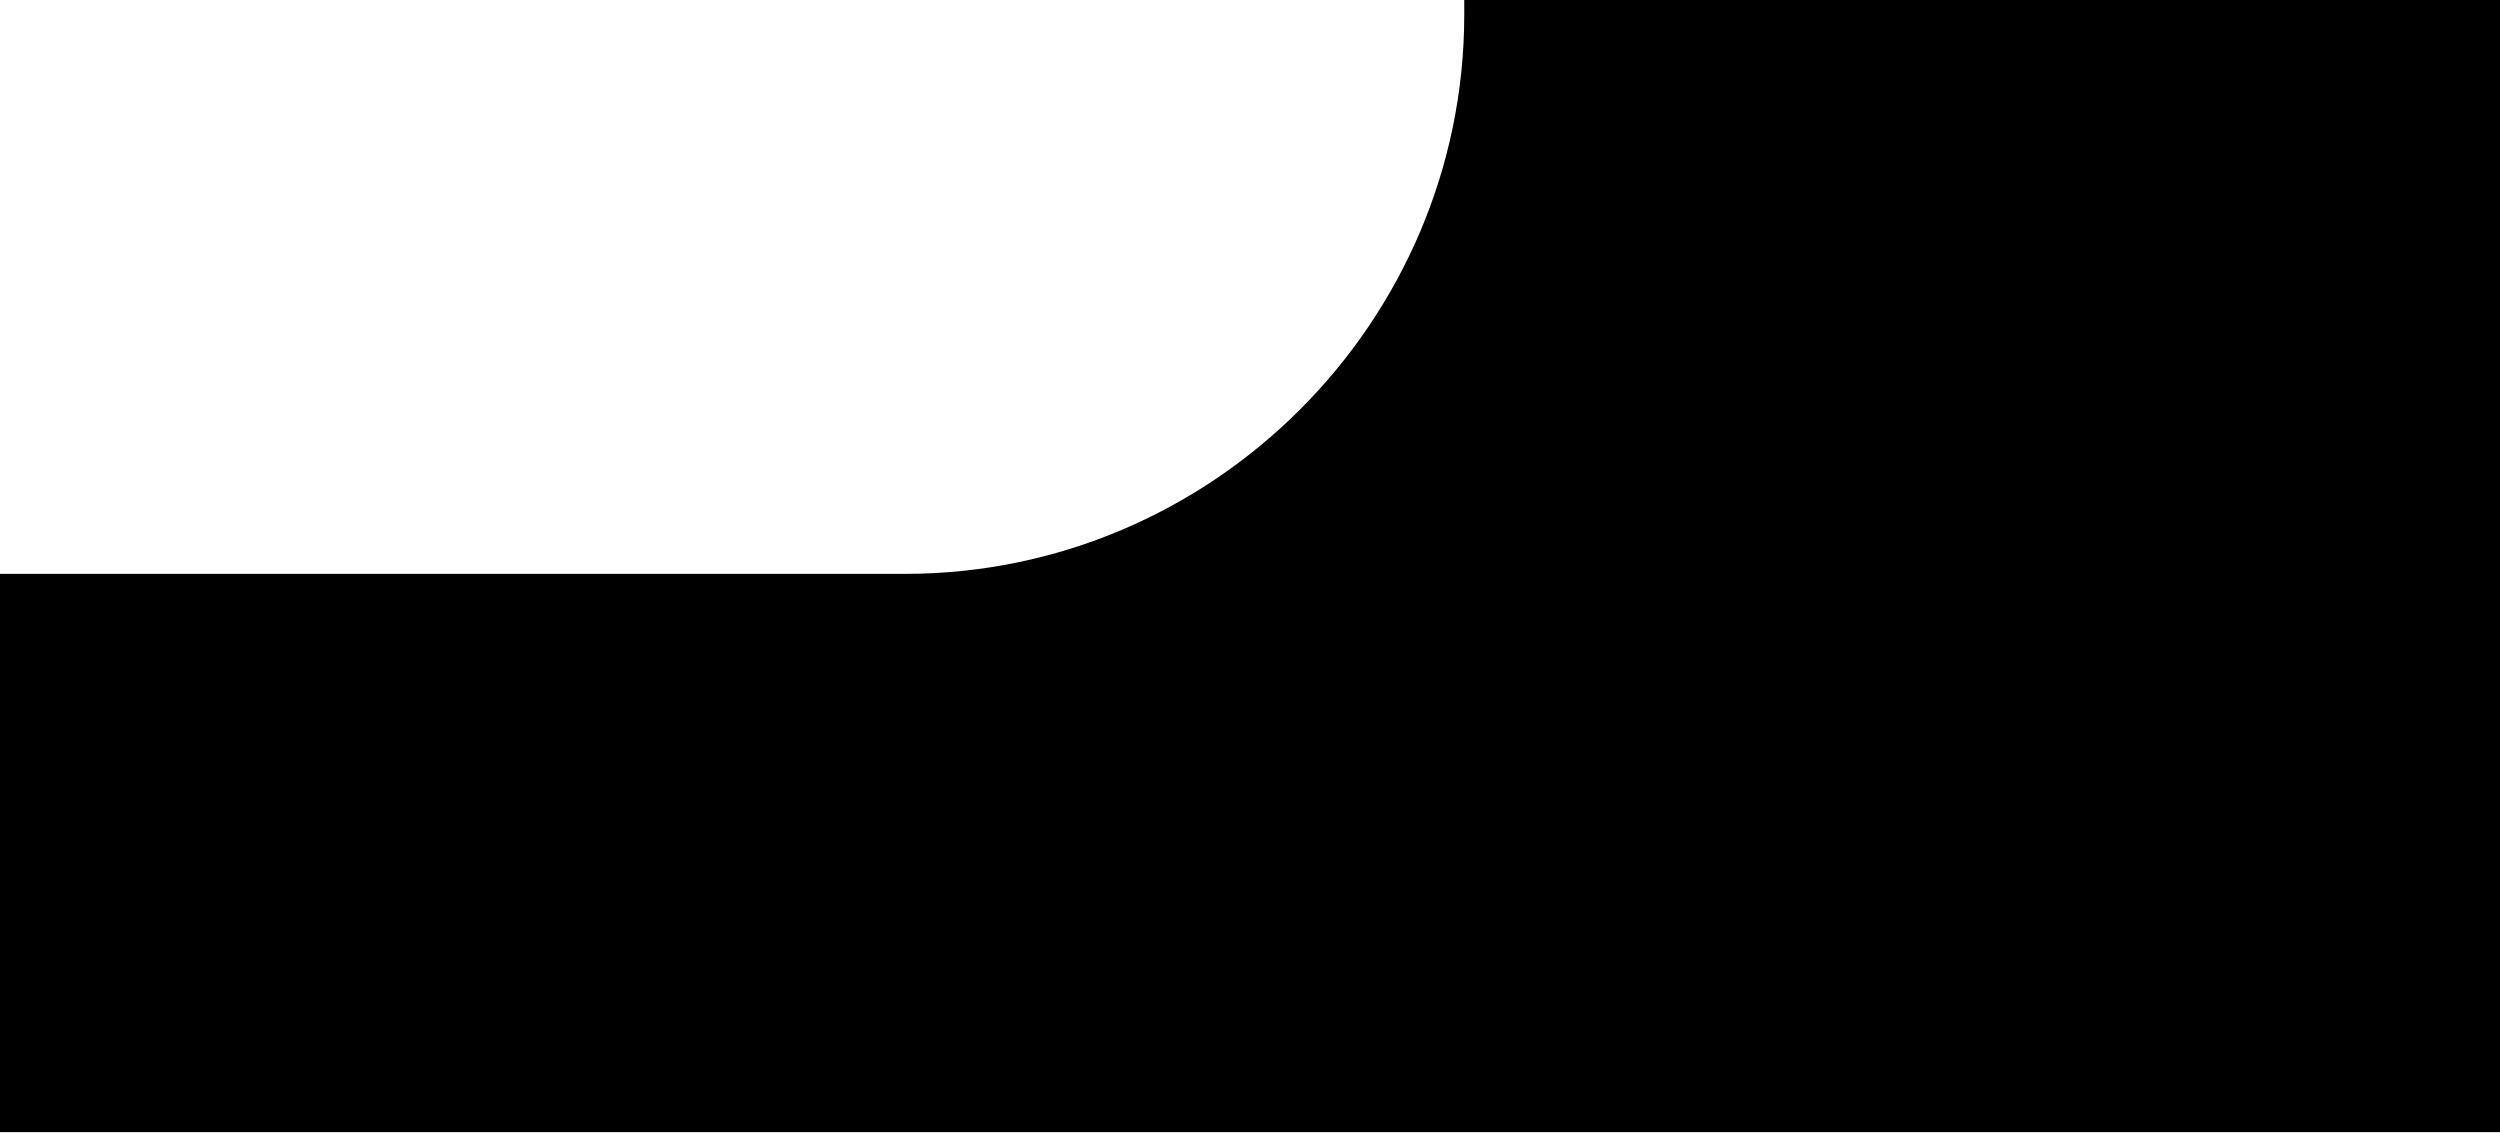
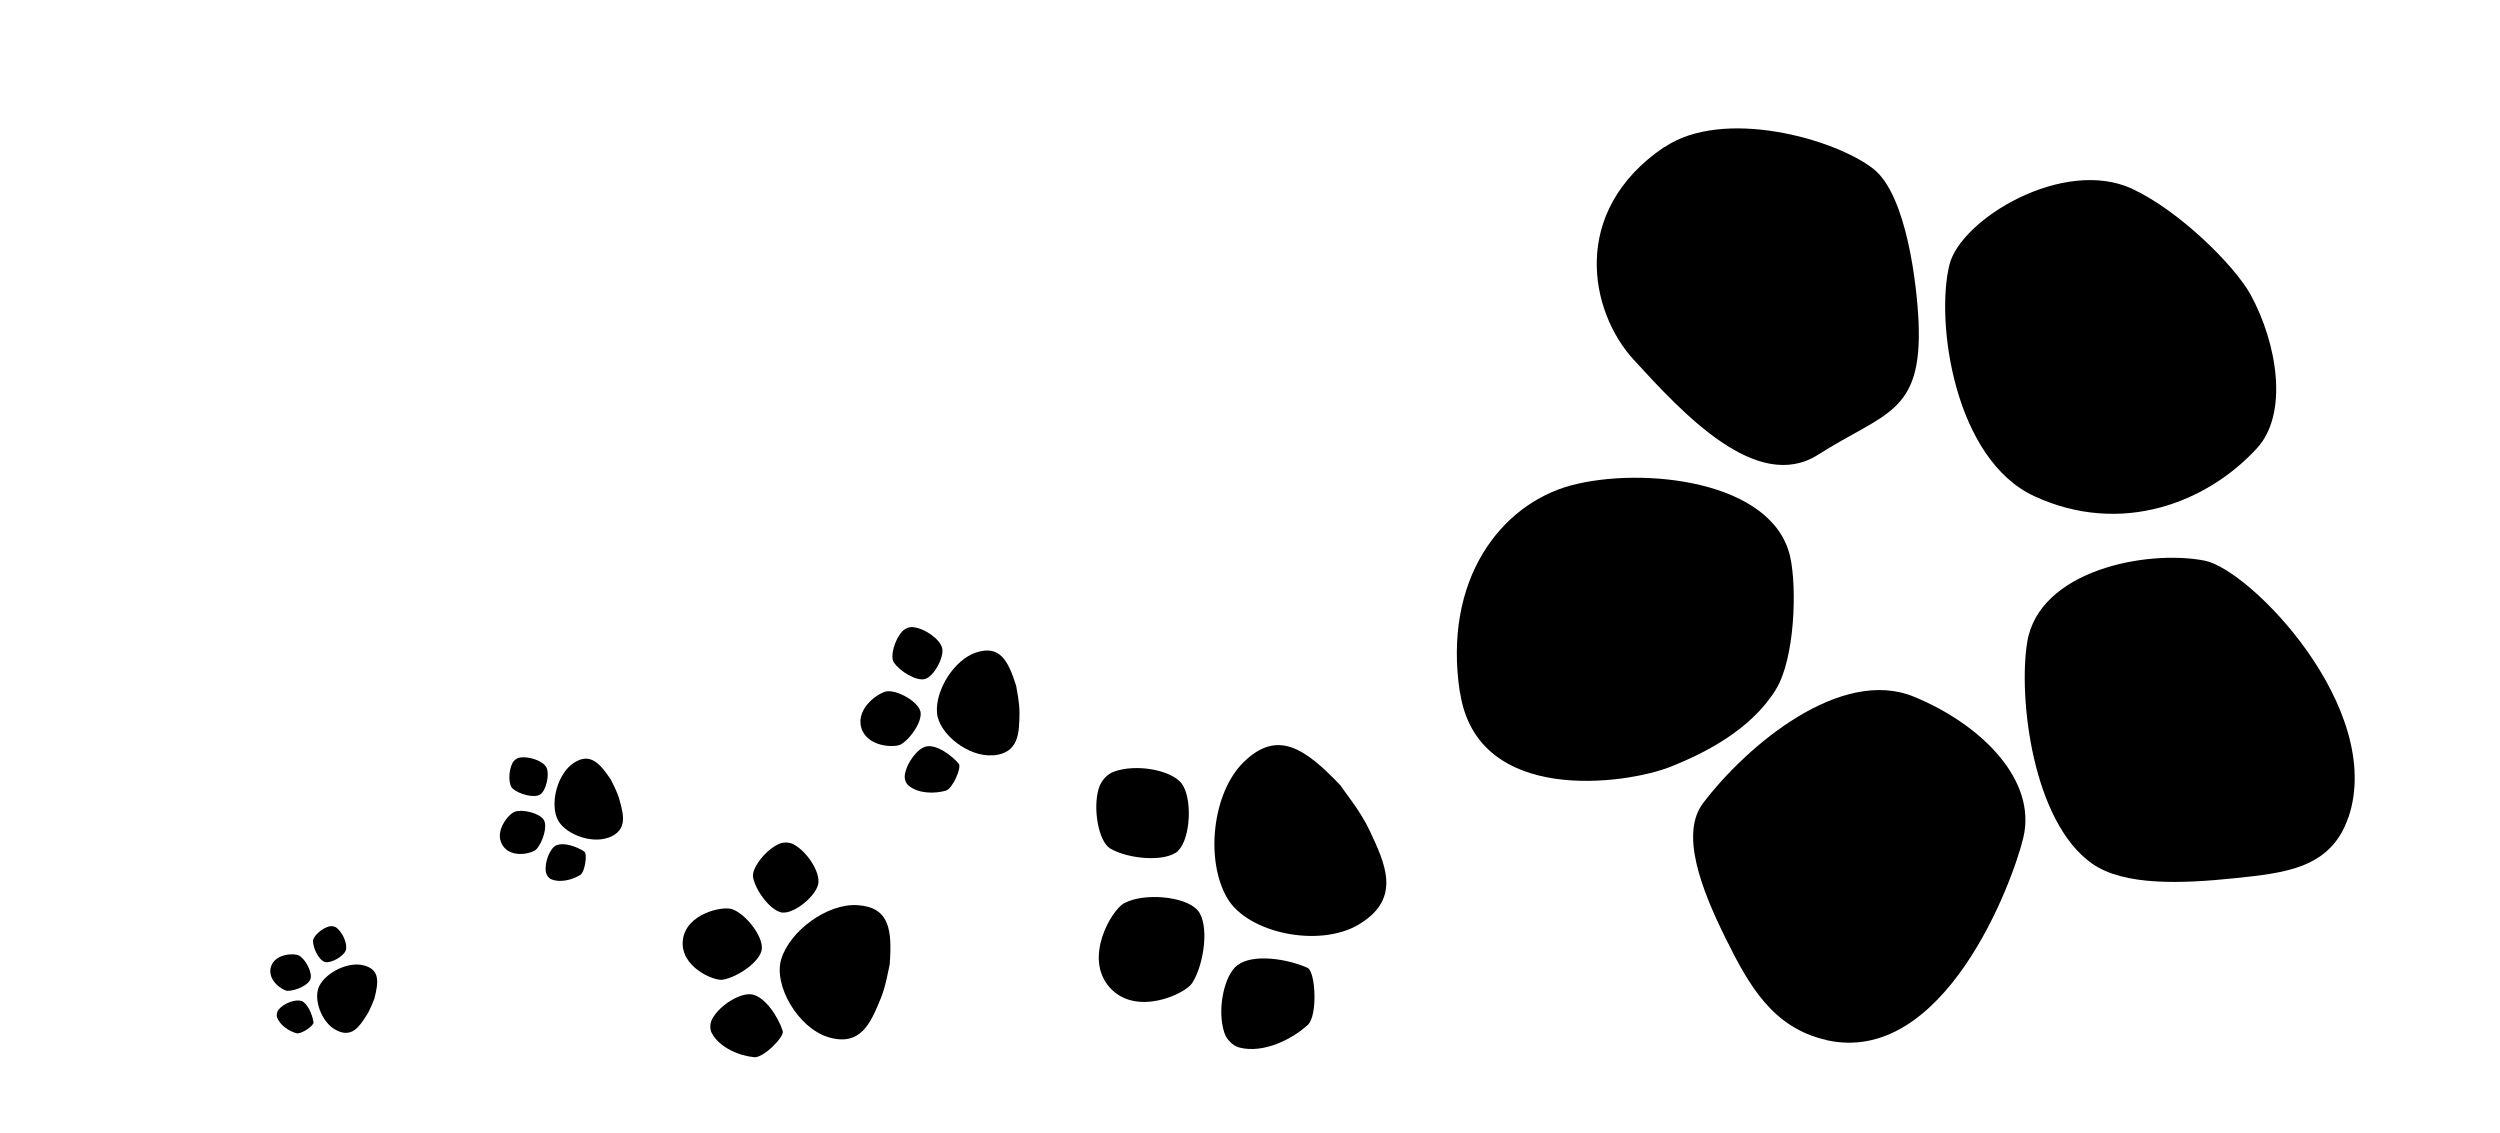
<svg xmlns="http://www.w3.org/2000/svg" viewBox="0 0 149.12 67.53" aria-hidden="true">
-   <g transform="translate(-172.25 -416.35)">
-     <g id="BottomRightCorner">
-       <path id="CornerBackgroundBottomRight" class="fill-board-light stroke-0" d="m259.59,417.22c0,18.35-15.01,33.36-33.36,33.36h-53.98v33.3h149.12v-67.53h-61.78v.87Z" />
-       <g id="DecorativePawsBottomRight" class="fill-board-dark stroke-0">
-         <g>
-           <path d="m253.3,471.49c2.6-1.54,1.55-3.66.65-5.59-.57-1.21-1.46-2.26-1.75-2.71-2.1-2.2-3.75-3.36-5.77-1.38-1.88,1.84-2.3,5.9-.96,8.14,1.24,2.07,5.47,2.95,7.84,1.54Z" />
-           <path d="m239.32,470.21c-.78.42-2.45,3.28-.88,5.04s4.5.39,4.92-.26c.73-1.14,1.04-3.54.32-4.35-.75-.85-3.23-1.04-4.36-.42Z" />
-           <path d="m242.52,467.09c.75-.7.87-3.15.21-4.01-.62-.8-2.71-1.19-4.04-.7-.42.15-.77.56-.9.99-.37,1.21-.01,3.18.68,3.59,1.08.64,3.31.83,4.06.14Z" />
-           <path d="m246.07,473.91c-.81.6-1.24,2.69-.79,4.04.13.4.5.79.92.89,1.41.35,3.1-.48,4.06-1.36.6-.56.46-3.19-.02-3.4-1.23-.55-3.25-.85-4.16-.17Z" />
-         </g>
-         <g>
-           <path d="m231.47,461.41c1.57-.13,1.57-1.36,1.59-2.48.01-.7-.16-1.4-.2-1.68-.48-1.52-.98-2.44-2.39-1.98-1.3.43-2.44,2.24-2.33,3.6.1,1.26,1.89,2.65,3.32,2.53Z" />
-           <path d="m225.2,457.58c-.46.02-1.91.97-1.58,2.16s2.02,1.22,2.37,1.01c.61-.36,1.3-1.42,1.16-1.97-.16-.58-1.28-1.23-1.95-1.2Z" />
-           <path d="m227.43,456.85c.52-.15,1.14-1.28,1.02-1.83-.11-.52-1-1.18-1.73-1.26-.23-.03-.49.08-.65.25-.45.48-.74,1.49-.51,1.84.36.55,1.36,1.15,1.87,1Z" />
-           <path d="m227.52,460.87c-.52.09-1.2.98-1.3,1.71-.03.22.05.49.23.63.58.49,1.57.49,2.22.3.41-.12.95-1.39.77-1.6-.45-.54-1.33-1.15-1.92-1.04Z" />
-         </g>
-         <g>
-           <path d="m208.54,466.32c1.17-.44.9-1.38.67-2.23-.14-.53-.43-1.03-.52-1.23-.7-1.05-1.28-1.64-2.25-.98-.9.61-1.36,2.23-.98,3.24.35.93,2.01,1.59,3.08,1.19Z" />
-           <path d="m202.94,464.78c-.35.12-1.23,1.15-.72,1.98s1.8.49,2.02.25c.38-.41.68-1.36.45-1.75-.24-.4-1.24-.66-1.74-.49Z" />
-           <path d="m204.47,463.74c.36-.23.58-1.22.37-1.62-.19-.37-1.02-.68-1.59-.58-.18.03-.36.17-.44.34-.24.47-.24,1.29.02,1.51.39.34,1.29.58,1.64.35Z" />
-           <path d="m205.42,466.77c-.37.19-.7,1.01-.61,1.59.03.17.15.36.31.43.55.24,1.3.03,1.75-.26.28-.18.42-1.26.24-1.38-.46-.31-1.26-.58-1.68-.37Z" />
-         </g>
-         <g>
-           <path d="m192.29,477.79c.94.5,1.39-.21,1.8-.84.26-.39.41-.86.49-1.03.27-1.04.32-1.75-.65-1.99-.9-.23-2.2.4-2.63,1.22-.39.76.12,2.19.99,2.64Z" />
-           <path d="m190.09,473.35c-.27-.16-1.44-.13-1.68.67s.71,1.43.99,1.43c.48.01,1.26-.34,1.37-.71.12-.38-.28-1.16-.68-1.39Z" />
-           <path d="m191.62,473.73c.35.1,1.11-.32,1.25-.68.13-.33-.14-1.03-.53-1.35-.12-.1-.31-.13-.46-.09-.43.11-.96.58-.96.87,0,.44.36,1.15.71,1.25Z" />
-           <path d="m190.23,476.06c-.33-.13-1.04.12-1.36.51-.1.12-.14.3-.1.44.16.49.72.85,1.16.97.28.08,1.04-.45,1.02-.64-.06-.47-.35-1.14-.72-1.29Z" />
-         </g>
-         <g>
-           <path d="m221.64,478.21c1.96.6,2.55-.88,3.11-2.22.35-.83.48-1.76.57-2.12.15-2.06-.01-3.41-1.93-3.53-1.78-.11-4.02,1.52-4.54,3.22-.48,1.57,1.01,4.1,2.79,4.65Z" />
-           <path d="m215.92,470.58c-.57-.2-2.76.26-2.94,1.85s1.85,2.44,2.37,2.36c.91-.15,2.25-1.09,2.34-1.82.09-.77-.95-2.1-1.77-2.39Z" />
-           <path d="m218.95,470.78c.7.06,1.98-.99,2.11-1.72.12-.67-.64-1.9-1.48-2.35-.27-.14-.63-.14-.91,0-.78.37-1.61,1.44-1.5,1.98.17.84,1.09,2.04,1.78,2.1Z" />
-           <path d="m217.13,475.67c-.67-.14-1.92.6-2.39,1.44-.14.25-.17.61-.03.87.47.87,1.65,1.35,2.53,1.43.55.05,1.81-1.22,1.7-1.56-.28-.87-1.05-2.02-1.81-2.18Z" />
-         </g>
+   <g id="BottomRightCorner">
+     <g id="DecorativePawsBottomRight" class="fill-board-dark stroke-0">
+       <g>
+         <path d="m81.05,55.14c2.6-1.54,1.55-3.66.65-5.59-.57-1.21-1.46-2.26-1.75-2.71-2.1-2.2-3.75-3.36-5.77-1.38-1.88,1.84-2.3,5.9-.96,8.14,1.24,2.07,5.47,2.95,7.84,1.54Z" />
+         <path d="m67.07,53.86c-.78.42-2.45,3.28-.88,5.04s4.5.39,4.92-.26c.73-1.14,1.04-3.54.32-4.35-.75-.85-3.23-1.04-4.36-.42Z" />
+         <path d="m70.27,50.74c.75-.7.87-3.15.21-4.01-.62-.8-2.71-1.19-4.04-.7-.42.15-.77.56-.9.99-.37,1.21-.01,3.18.68,3.59,1.08.64,3.31.83,4.06.14Z" />
+         <path d="m73.82,57.56c-.81.6-1.24,2.69-.79,4.04.13.4.5.79.92.89,1.41.35,3.1-.48,4.06-1.36.6-.56.46-3.19-.02-3.4-1.23-.55-3.25-.85-4.16-.17Z" />
      </g>
-       <g id="Five_card_mode_button" data-board-control="five-card-mode" class="fill-board-dark stroke-0">
-         <path d="m271.53,425.13c3.49-2.37,10.15-.52,12.46,1.29,2,1.56,2.61,7.01,2.7,9.17.22,5.45-2.02,5.35-5.99,7.88-3.66,2.33-8.09-2.48-11.01-5.67-2.61-2.85-3.85-8.83,1.83-12.68Z" />
-         <path d="m299.42,427.61c2.8,1.29,6.11,4.57,7.07,6.31,1.61,2.94,2.27,7.12.38,9.17-2.99,3.26-8.11,5.24-13.27,2.86-4.76-2.19-5.92-10.37-5.07-13.81.68-2.73,6.8-6.42,10.9-4.53Z" />
-         <path d="m259.33,457.66c-1.03-6.74,2.44-11.23,6.64-12.36,4.21-1.12,12.03-.33,13.06,4.26.41,1.82.29,6.07-.86,7.93-1.54,2.48-4.39,3.84-6.26,4.59-2.6,1.04-11.54,2.36-12.57-4.42Z" />
-         <path d="m312.32,465.11c-1.03,3.07-3.85,3.31-6.74,3.62-3.24.34-6.64.46-8.53-.86-3.57-2.5-4.42-9.93-3.88-13.22.7-4.28,7.11-5.53,10.58-4.86,2.74.54,10.77,8.82,8.58,15.32Z" />
-         <path d="m281.18,478.38c-3.2-.72-4.62-3.28-5.99-6.04-1.49-3.01-2.73-6.28-1.35-8.09,2.63-3.47,8.23-8.14,12.58-6.34,4.01,1.65,7.33,4.96,6.52,8.39-.64,2.72-4.75,13.67-11.76,12.09Z" />
+       <g>
+         <path d="m59.22,45.06c1.57-.13,1.57-1.36,1.59-2.48.01-.7-.16-1.4-.2-1.68-.48-1.52-.98-2.44-2.39-1.98-1.3.43-2.44,2.24-2.33,3.6.1,1.26,1.89,2.65,3.32,2.53Z" />
+         <path d="m52.95,41.23c-.46.02-1.91.97-1.58,2.16s2.02,1.22,2.37,1.01c.61-.36,1.3-1.42,1.16-1.97-.16-.58-1.28-1.23-1.95-1.2Z" />
+         <path d="m55.18,40.5c.52-.15,1.14-1.28,1.02-1.83-.11-.52-1-1.18-1.73-1.26-.23-.03-.49.08-.65.25-.45.48-.74,1.49-.51,1.84.36.55,1.36,1.15,1.87,1Z" />
+         <path d="m55.27,44.52c-.52.09-1.2.98-1.3,1.71-.03.22.05.49.23.63.58.49,1.57.49,2.22.3.41-.12.95-1.39.77-1.6-.45-.54-1.33-1.15-1.92-1.04Z" />
      </g>
+       <g>
+         <path d="m36.29,49.97c1.17-.44.9-1.38.67-2.23-.14-.53-.43-1.03-.52-1.23-.7-1.05-1.28-1.64-2.25-.98-.9.61-1.36,2.23-.98,3.24.35.93,2.01,1.59,3.08,1.19Z" />
+         <path d="m30.69,48.43c-.35.12-1.23,1.15-.72,1.98s1.8.49,2.02.25c.38-.41.68-1.36.45-1.75-.24-.4-1.24-.66-1.74-.49Z" />
+         <path d="m32.22,47.39c.36-.23.58-1.22.37-1.62-.19-.37-1.02-.68-1.59-.58-.18.03-.36.17-.44.34-.24.47-.24,1.29.02,1.51.39.34,1.29.58,1.64.35Z" />
+         <path d="m33.17,50.42c-.37.19-.7,1.01-.61,1.59.03.17.15.36.31.43.55.24,1.3.03,1.75-.26.28-.18.42-1.26.24-1.38-.46-.31-1.26-.58-1.68-.37Z" />
+       </g>
+       <g>
+         <path d="m20.04,61.44c.94.5,1.39-.21,1.8-.84.26-.39.41-.86.49-1.03.27-1.04.32-1.75-.65-1.99-.9-.23-2.2.4-2.63,1.22-.39.76.12,2.19.99,2.64Z" />
+         <path d="m17.84,57c-.27-.16-1.44-.13-1.68.67s.71,1.43.99,1.43c.48.01,1.26-.34,1.37-.71.12-.38-.28-1.16-.68-1.39Z" />
+         <path d="m19.37,57.38c.35.1,1.11-.32,1.25-.68.13-.33-.14-1.03-.53-1.35-.12-.1-.31-.13-.46-.09-.43.11-.96.58-.96.87,0,.44.36,1.15.71,1.25Z" />
+         <path d="m17.98,59.71c-.33-.13-1.04.12-1.36.51-.1.12-.14.3-.1.44.16.49.72.85,1.16.97.28.08,1.04-.45,1.02-.64-.06-.47-.35-1.14-.72-1.29Z" />
+       </g>
+       <g>
+         <path d="m49.39,61.86c1.96.6,2.55-.88,3.11-2.22.35-.83.48-1.76.57-2.12.15-2.06-.01-3.41-1.93-3.53-1.78-.11-4.02,1.52-4.54,3.22-.48,1.57,1.01,4.1,2.79,4.65Z" />
+         <path d="m43.67,54.23c-.57-.2-2.76.26-2.94,1.85s1.85,2.44,2.37,2.36c.91-.15,2.25-1.09,2.34-1.82.09-.77-.95-2.1-1.77-2.39Z" />
+         <path d="m46.7,54.43c.7.06,1.98-.99,2.11-1.72.12-.67-.64-1.9-1.48-2.35-.27-.14-.63-.14-.91,0-.78.37-1.61,1.44-1.5,1.98.17.84,1.09,2.04,1.78,2.1Z" />
+         <path d="m44.88,59.32c-.67-.14-1.92.6-2.39,1.44-.14.25-.17.61-.03.87.47.87,1.65,1.35,2.53,1.43.55.05,1.81-1.22,1.7-1.56-.28-.87-1.05-2.02-1.81-2.18Z" />
+       </g>
+     </g>
+     <g id="Five_card_mode_button" data-board-control="five-card-mode" class="fill-board-dark stroke-0">
+       <path d="m99.28,8.78c3.49-2.37,10.15-.52,12.46,1.29,2,1.56,2.61,7.01,2.7,9.17.22,5.45-2.02,5.35-5.99,7.88-3.66,2.33-8.09-2.48-11.01-5.67-2.61-2.85-3.85-8.83,1.83-12.68Z" />
+       <path d="m127.17,11.26c2.8,1.29,6.11,4.57,7.07,6.31,1.61,2.94,2.27,7.12.38,9.17-2.99,3.26-8.11,5.24-13.27,2.86-4.76-2.19-5.92-10.37-5.07-13.81.68-2.73,6.8-6.42,10.9-4.53Z" />
+       <path d="m87.08,41.31c-1.03-6.74,2.44-11.23,6.64-12.36,4.21-1.12,12.03-.33,13.06,4.26.41,1.82.29,6.07-.86,7.93-1.54,2.48-4.39,3.84-6.26,4.59-2.6,1.04-11.54,2.36-12.57-4.42Z" />
+       <path d="m140.07,48.76c-1.03,3.07-3.85,3.31-6.74,3.62-3.24.34-6.64.46-8.53-.86-3.57-2.5-4.42-9.93-3.88-13.22.7-4.28,7.11-5.53,10.58-4.86,2.74.54,10.77,8.82,8.58,15.32Z" />
+       <path d="m108.93,62.03c-3.2-.72-4.62-3.28-5.99-6.04-1.49-3.01-2.73-6.28-1.35-8.09,2.63-3.47,8.23-8.14,12.58-6.34,4.01,1.65,7.33,4.96,6.52,8.39-.64,2.72-4.75,13.67-11.76,12.09Z" />
    </g>
  </g>
</svg>
